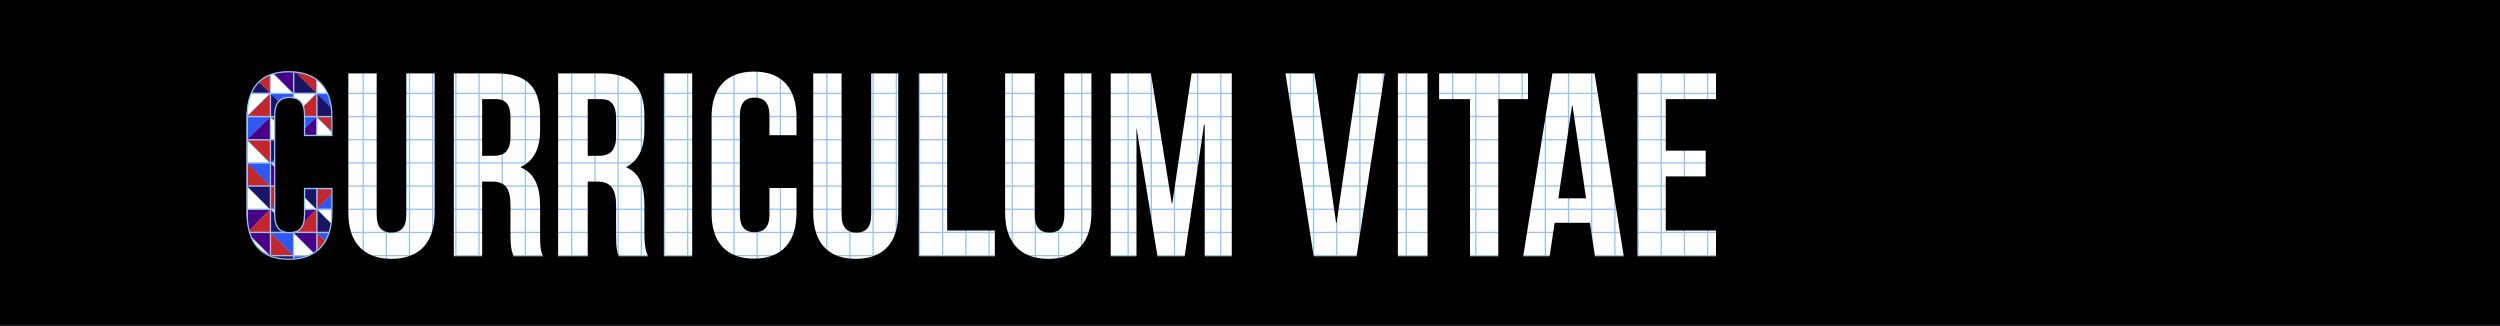
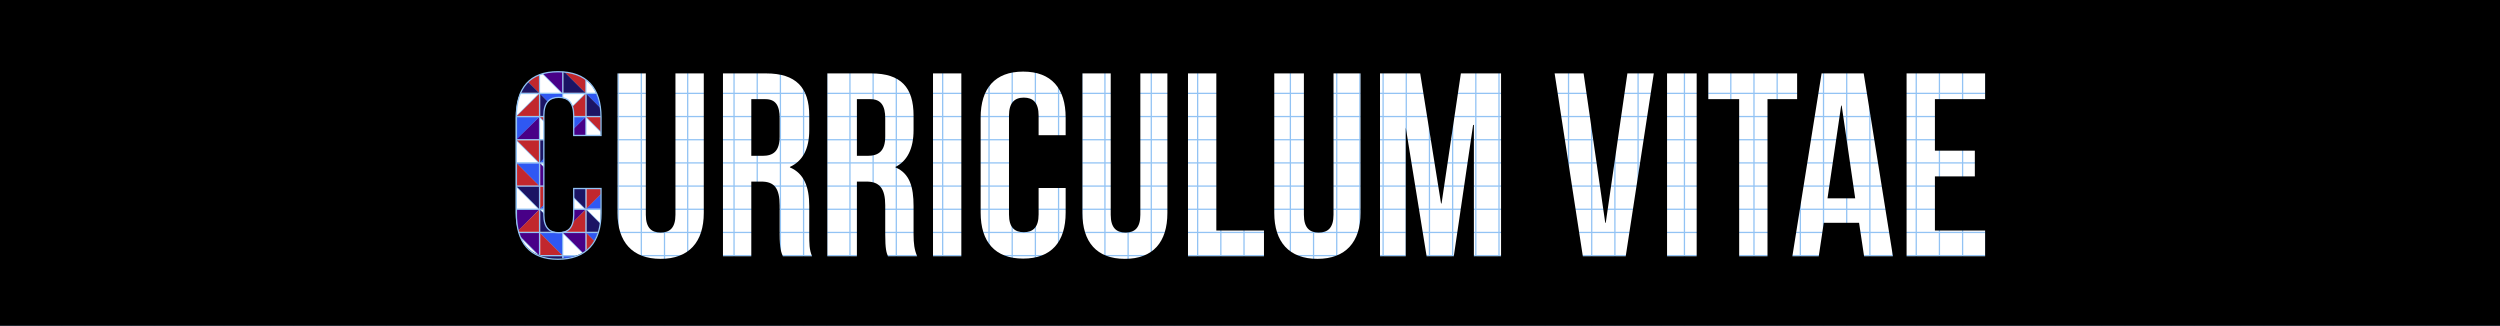
<svg xmlns="http://www.w3.org/2000/svg" version="1.1" x="0px" y="0px" viewBox="0 0 1941.3 252.5" enable-background="new 0 0 1941.3 252.5" xml:space="preserve">
  <g id="Layer_1">
    <polygon fill="#FFFFFF" points="1942.4,251.5 -1.2,251.3 -1.2,0 1942.4,0.2  " />
  </g>
  <g id="Layer_7">
    <path fill="none" stroke="#92C3F4" stroke-miterlimit="10" d="M1963.1-0.3" />
    <line fill="none" stroke="#92C3F4" stroke-miterlimit="10" x1="192" y1="0" x2="192" y2="253" />
    <line fill="none" stroke="#92C3F4" stroke-miterlimit="10" x1="210" y1="0" x2="210" y2="253" />
    <line fill="none" stroke="#92C3F4" stroke-miterlimit="10" x1="228" y1="0" x2="228" y2="253" />
    <line fill="none" stroke="#92C3F4" stroke-miterlimit="10" x1="246" y1="0" x2="246" y2="253" />
    <line fill="none" stroke="#92C3F4" stroke-miterlimit="10" x1="264" y1="0" x2="264" y2="253" />
    <line fill="none" stroke="#92C3F4" stroke-miterlimit="10" x1="282" y1="0" x2="282" y2="253" />
    <line fill="none" stroke="#92C3F4" stroke-miterlimit="10" x1="300" y1="0" x2="300" y2="253" />
    <line fill="none" stroke="#92C3F4" stroke-miterlimit="10" x1="318" y1="0" x2="318" y2="253" />
    <line fill="none" stroke="#92C3F4" stroke-miterlimit="10" x1="336" y1="0" x2="336" y2="253" />
    <line fill="none" stroke="#92C3F4" stroke-miterlimit="10" x1="354" y1="0" x2="354" y2="253" />
    <line fill="none" stroke="#92C3F4" stroke-miterlimit="10" x1="372" y1="0" x2="372" y2="253" />
    <line fill="none" stroke="#92C3F4" stroke-miterlimit="10" x1="390" y1="0" x2="390" y2="253" />
    <line fill="none" stroke="#92C3F4" stroke-miterlimit="10" x1="408" y1="0" x2="408" y2="253" />
    <line fill="none" stroke="#92C3F4" stroke-miterlimit="10" x1="426" y1="0" x2="426" y2="253" />
    <line fill="none" stroke="#92C3F4" stroke-miterlimit="10" x1="444" y1="0" x2="444" y2="253" />
    <line fill="none" stroke="#92C3F4" stroke-miterlimit="10" x1="462" y1="0" x2="462" y2="253" />
    <line fill="none" stroke="#92C3F4" stroke-miterlimit="10" x1="480" y1="0" x2="480" y2="253" />
    <line fill="none" stroke="#92C3F4" stroke-miterlimit="10" x1="498" y1="0" x2="498" y2="253" />
    <line fill="none" stroke="#92C3F4" stroke-miterlimit="10" x1="516" y1="0" x2="516" y2="253" />
    <line fill="none" stroke="#92C3F4" stroke-miterlimit="10" x1="534" y1="0" x2="534" y2="253" />
    <line fill="none" stroke="#92C3F4" stroke-miterlimit="10" x1="552" y1="0" x2="552" y2="253" />
    <line fill="none" stroke="#92C3F4" stroke-miterlimit="10" x1="570" y1="0" x2="570" y2="253" />
    <line fill="none" stroke="#92C3F4" stroke-miterlimit="10" x1="588" y1="0" x2="588" y2="253" />
    <line fill="none" stroke="#92C3F4" stroke-miterlimit="10" x1="606" y1="0" x2="606" y2="253" />
    <line fill="none" stroke="#92C3F4" stroke-miterlimit="10" x1="624" y1="0" x2="624" y2="253" />
    <line fill="none" stroke="#92C3F4" stroke-miterlimit="10" x1="642" y1="0" x2="642" y2="253" />
    <line fill="none" stroke="#92C3F4" stroke-miterlimit="10" x1="660" y1="0" x2="660" y2="253" />
    <line fill="none" stroke="#92C3F4" stroke-miterlimit="10" x1="678" y1="0" x2="678" y2="253" />
    <line fill="none" stroke="#92C3F4" stroke-miterlimit="10" x1="696" y1="0" x2="696" y2="253" />
    <line fill="none" stroke="#92C3F4" stroke-miterlimit="10" x1="714" y1="0" x2="714" y2="253" />
    <line fill="none" stroke="#92C3F4" stroke-miterlimit="10" x1="732" y1="0" x2="732" y2="253" />
    <line fill="none" stroke="#92C3F4" stroke-miterlimit="10" x1="750" y1="0" x2="750" y2="253" />
    <line fill="none" stroke="#92C3F4" stroke-miterlimit="10" x1="768" y1="0" x2="768" y2="253" />
    <line fill="none" stroke="#92C3F4" stroke-miterlimit="10" x1="786" y1="0" x2="786" y2="253" />
    <line fill="none" stroke="#92C3F4" stroke-miterlimit="10" x1="804" y1="0" x2="804" y2="253" />
    <line fill="none" stroke="#92C3F4" stroke-miterlimit="10" x1="822" y1="0" x2="822" y2="253" />
    <line fill="none" stroke="#92C3F4" stroke-miterlimit="10" x1="840" y1="0" x2="840" y2="253" />
    <line fill="none" stroke="#92C3F4" stroke-miterlimit="10" x1="858" y1="0" x2="858" y2="253" />
    <line fill="none" stroke="#92C3F4" stroke-miterlimit="10" x1="876" y1="0" x2="876" y2="253" />
    <line fill="none" stroke="#92C3F4" stroke-miterlimit="10" x1="894" y1="0" x2="894" y2="253" />
    <line fill="none" stroke="#92C3F4" stroke-miterlimit="10" x1="912" y1="0" x2="912" y2="253" />
    <line fill="none" stroke="#92C3F4" stroke-miterlimit="10" x1="930" y1="0" x2="930" y2="253" />
    <line fill="none" stroke="#92C3F4" stroke-miterlimit="10" x1="948" y1="0" x2="948" y2="253" />
    <line fill="none" stroke="#92C3F4" stroke-miterlimit="10" x1="966" y1="0" x2="966" y2="253" />
    <line fill="none" stroke="#92C3F4" stroke-miterlimit="10" x1="984" y1="0" x2="984" y2="253" />
    <line fill="none" stroke="#92C3F4" stroke-miterlimit="10" x1="1002" y1="0" x2="1002" y2="253" />
    <line fill="none" stroke="#92C3F4" stroke-miterlimit="10" x1="1020" y1="0" x2="1020" y2="253" />
    <line fill="none" stroke="#92C3F4" stroke-miterlimit="10" x1="1038" y1="0" x2="1038" y2="253" />
    <line fill="none" stroke="#92C3F4" stroke-miterlimit="10" x1="1056" y1="0" x2="1056" y2="253" />
    <line fill="none" stroke="#92C3F4" stroke-miterlimit="10" x1="1074" y1="0" x2="1074" y2="253" />
    <line fill="none" stroke="#92C3F4" stroke-miterlimit="10" x1="1092" y1="0" x2="1092" y2="253" />
    <line fill="none" stroke="#92C3F4" stroke-miterlimit="10" x1="1110" y1="0" x2="1110" y2="253" />
    <line fill="none" stroke="#92C3F4" stroke-miterlimit="10" x1="1128" y1="0" x2="1128" y2="253" />
    <line fill="none" stroke="#92C3F4" stroke-miterlimit="10" x1="1146" y1="0" x2="1146" y2="253" />
    <line fill="none" stroke="#92C3F4" stroke-miterlimit="10" x1="1164" y1="0" x2="1164" y2="253" />
    <line fill="none" stroke="#92C3F4" stroke-miterlimit="10" x1="1182" y1="0" x2="1182" y2="253" />
    <line fill="none" stroke="#92C3F4" stroke-miterlimit="10" x1="1200" y1="0" x2="1200" y2="253" />
    <line fill="none" stroke="#92C3F4" stroke-miterlimit="10" x1="1218" y1="0" x2="1218" y2="253" />
    <line fill="none" stroke="#92C3F4" stroke-miterlimit="10" x1="1236" y1="0" x2="1236" y2="253" />
    <line fill="none" stroke="#92C3F4" stroke-miterlimit="10" x1="1254" y1="0" x2="1254" y2="253" />
    <line fill="none" stroke="#92C3F4" stroke-miterlimit="10" x1="1272" y1="0" x2="1272" y2="253" />
    <line fill="none" stroke="#92C3F4" stroke-miterlimit="10" x1="1290" y1="0" x2="1290" y2="253" />
    <line fill="none" stroke="#92C3F4" stroke-miterlimit="10" x1="1308" y1="0" x2="1308" y2="253" />
    <line fill="none" stroke="#92C3F4" stroke-miterlimit="10" x1="1326" y1="0" x2="1326" y2="253" />
    <line fill="none" stroke="#92C3F4" stroke-miterlimit="10" x1="1344" y1="0" x2="1344" y2="253" />
    <line fill="none" stroke="#92C3F4" stroke-miterlimit="10" x1="1362" y1="0" x2="1362" y2="253" />
    <line fill="none" stroke="#92C3F4" stroke-miterlimit="10" x1="1380" y1="0" x2="1380" y2="253" />
    <line fill="none" stroke="#92C3F4" stroke-miterlimit="10" x1="1398" y1="0" x2="1398" y2="253" />
    <line fill="none" stroke="#92C3F4" stroke-miterlimit="10" x1="1416" y1="0" x2="1416" y2="253" />
    <line fill="none" stroke="#92C3F4" stroke-miterlimit="10" x1="1434" y1="0" x2="1434" y2="253" />
    <line fill="none" stroke="#92C3F4" stroke-miterlimit="10" x1="1452" y1="0" x2="1452" y2="253" />
    <line fill="none" stroke="#92C3F4" stroke-miterlimit="10" x1="1470" y1="0" x2="1470" y2="253" />
    <line fill="none" stroke="#92C3F4" stroke-miterlimit="10" x1="1488" y1="0" x2="1488" y2="253" />
    <line fill="none" stroke="#92C3F4" stroke-miterlimit="10" x1="1506" y1="0" x2="1506" y2="253" />
    <line fill="none" stroke="#92C3F4" stroke-miterlimit="10" x1="1524" y1="0" x2="1524" y2="253" />
    <line fill="none" stroke="#92C3F4" stroke-miterlimit="10" x1="1542" y1="0" x2="1542" y2="253" />
    <line fill="none" stroke="#92C3F4" stroke-miterlimit="10" x1="1560" y1="0" x2="1560" y2="253" />
    <line fill="none" stroke="#92C3F4" stroke-miterlimit="10" x1="1578" y1="0" x2="1578" y2="253" />
    <line fill="none" stroke="#92C3F4" stroke-miterlimit="10" x1="1596" y1="0" x2="1596" y2="253" />
    <line fill="none" stroke="#92C3F4" stroke-miterlimit="10" x1="1614" y1="0" x2="1614" y2="253" />
    <line fill="none" stroke="#92C3F4" stroke-miterlimit="10" x1="1632" y1="0" x2="1632" y2="253" />
    <line fill="none" stroke="#92C3F4" stroke-miterlimit="10" x1="1650" y1="0" x2="1650" y2="253" />
    <line fill="none" stroke="#92C3F4" stroke-miterlimit="10" x1="1668" y1="0" x2="1668" y2="253" />
    <line fill="none" stroke="#92C3F4" stroke-miterlimit="10" x1="1686" y1="0" x2="1686" y2="253" />
    <line fill="none" stroke="#92C3F4" stroke-miterlimit="10" x1="1704" y1="0" x2="1704" y2="253" />
    <line fill="none" stroke="#92C3F4" stroke-miterlimit="10" x1="1722" y1="0" x2="1722" y2="253" />
    <line fill="none" stroke="#92C3F4" stroke-miterlimit="10" x1="1740" y1="0" x2="1740" y2="253" />
    <line fill="none" stroke="#92C3F4" stroke-miterlimit="10" x1="-1.5" y1="18.5" x2="1942.5" y2="18.5" />
    <line fill="none" stroke="#92C3F4" stroke-miterlimit="10" x1="-1.5" y1="36.5" x2="1942.5" y2="36.5" />
    <line fill="none" stroke="#92C3F4" stroke-miterlimit="10" x1="-1.5" y1="54.5" x2="1942.5" y2="54.5" />
    <line fill="none" stroke="#92C3F4" stroke-miterlimit="10" x1="-1.5" y1="72.5" x2="1942.5" y2="72.5" />
    <line fill="none" stroke="#92C3F4" stroke-miterlimit="10" x1="-1.5" y1="90.5" x2="1942.5" y2="90.5" />
    <line fill="none" stroke="#92C3F4" stroke-miterlimit="10" x1="-1.5" y1="0.5" x2="1942.5" y2="0.5" />
    <line fill="none" stroke="#92C3F4" stroke-miterlimit="10" x1="-1.5" y1="108.5" x2="1942.5" y2="108.5" />
    <line fill="none" stroke="#92C3F4" stroke-miterlimit="10" x1="-1.5" y1="126.5" x2="1942.5" y2="126.5" />
    <line fill="none" stroke="#92C3F4" stroke-miterlimit="10" x1="-1.5" y1="144.5" x2="1942.5" y2="144.5" />
    <line fill="none" stroke="#92C3F4" stroke-miterlimit="10" x1="-1.5" y1="162.5" x2="1942.5" y2="162.5" />
    <line fill="none" stroke="#92C3F4" stroke-miterlimit="10" x1="-1.5" y1="180.5" x2="1942.5" y2="180.5" />
    <line fill="none" stroke="#92C3F4" stroke-miterlimit="10" x1="-1.5" y1="198.5" x2="1942.5" y2="198.5" />
    <line fill="none" stroke="#92C3F4" stroke-miterlimit="10" x1="-1.5" y1="216.5" x2="1942.5" y2="216.5" />
    <line fill="none" stroke="#92C3F4" stroke-miterlimit="10" x1="-1.5" y1="234.5" x2="1942.5" y2="234.5" />
    <line fill="none" stroke="#92C3F4" stroke-miterlimit="10" x1="-1.5" y1="252.5" x2="1942.5" y2="252.5" />
    <path fill="none" stroke="#FF0000" stroke-miterlimit="10" d="M1948.6,198.6" />
    <path fill="none" stroke="#000000" stroke-miterlimit="10" d="M1180,545.6" />
    <line fill="none" stroke="#92C3F4" stroke-miterlimit="10" x1="48" y1="0" x2="48" y2="253" />
    <line fill="none" stroke="#92C3F4" stroke-miterlimit="10" x1="66" y1="0" x2="66" y2="253" />
    <line fill="none" stroke="#92C3F4" stroke-miterlimit="10" x1="84" y1="0" x2="84" y2="253" />
    <line fill="none" stroke="#92C3F4" stroke-miterlimit="10" x1="102" y1="0" x2="102" y2="253" />
    <line fill="none" stroke="#92C3F4" stroke-miterlimit="10" x1="120" y1="0" x2="120" y2="253" />
    <line fill="none" stroke="#92C3F4" stroke-miterlimit="10" x1="138" y1="0" x2="138" y2="253" />
    <line fill="none" stroke="#92C3F4" stroke-miterlimit="10" x1="156" y1="0" x2="156" y2="253" />
    <line fill="none" stroke="#92C3F4" stroke-miterlimit="10" x1="174" y1="0" x2="174" y2="253" />
    <path fill="none" stroke="#92C3F4" stroke-miterlimit="10" d="M1153.4-282.4" />
    <path fill="none" stroke="#92C3F4" stroke-miterlimit="10" d="M-42.1,252.9" />
    <path fill="none" stroke="#92C3F4" stroke-miterlimit="10" d="M-24.1,252.9" />
    <path fill="none" stroke="#92C3F4" stroke-miterlimit="10" d="M-6.1,252.9" />
    <line fill="none" stroke="#92C3F4" stroke-miterlimit="10" x1="12" y1="0" x2="12" y2="253" />
    <line fill="none" stroke="#92C3F4" stroke-miterlimit="10" x1="30" y1="0" x2="30" y2="253" />
    <line fill="none" stroke="#92C3F4" stroke-miterlimit="10" x1="1758" y1="0" x2="1758" y2="253" />
    <line fill="none" stroke="#92C3F4" stroke-miterlimit="10" x1="1776" y1="0" x2="1776" y2="253" />
    <line fill="none" stroke="#92C3F4" stroke-miterlimit="10" x1="1794" y1="0" x2="1794" y2="253" />
    <line fill="none" stroke="#92C3F4" stroke-miterlimit="10" x1="1812" y1="0" x2="1812" y2="253" />
    <line fill="none" stroke="#92C3F4" stroke-miterlimit="10" x1="1830" y1="0" x2="1830" y2="253" />
    <line fill="none" stroke="#92C3F4" stroke-miterlimit="10" x1="1848" y1="0" x2="1848" y2="253" />
    <line fill="none" stroke="#92C3F4" stroke-miterlimit="10" x1="1866" y1="0" x2="1866" y2="253" />
    <line fill="none" stroke="#92C3F4" stroke-miterlimit="10" x1="1884" y1="0" x2="1884" y2="253" />
    <line fill="none" stroke="#92C3F4" stroke-miterlimit="10" x1="1902" y1="0" x2="1902" y2="253" />
    <line fill="none" stroke="#92C3F4" stroke-miterlimit="10" x1="1920" y1="0" x2="1920" y2="253" />
    <line fill="none" stroke="#92C3F4" stroke-miterlimit="10" x1="1938" y1="0" x2="1938" y2="253" />
    <path fill="none" stroke="#92C3F4" stroke-miterlimit="10" d="M1955.9,0.1" />
    <path fill="none" stroke="#92C3F4" stroke-miterlimit="10" d="M1973.9,0.1" />
  </g>
  <g id="Layer_17">
-     <polygon fill="#FFFFFF" stroke="#92C3F4" stroke-miterlimit="10" points="191.9,54.6 209.9,54.6 209.9,71.6 209.9,72.6 191.9,72.6     " />
-     <path fill="#FFFFFF" stroke="#92C3F4" stroke-miterlimit="10" d="M209.9,72.6l-18-18L209.9,72.6z" />
-     <polygon fill="#FFFFFF" stroke="#92C3F4" stroke-miterlimit="10" points="209.9,54.6 227.9,54.6 227.9,71.6 227.9,72.6 209.9,72.6     " />
-     <path fill="#FFFFFF" stroke="#92C3F4" stroke-miterlimit="10" d="M227.9,72.6l-18-18L227.9,72.6z" />
-     <polygon fill="#FFFFFF" stroke="#92C3F4" stroke-miterlimit="10" points="209.9,72.6 209.9,90.6 192.9,90.6 191.9,90.6 191.9,72.6     " />
-     <path fill="#FFFFFF" stroke="#92C3F4" stroke-miterlimit="10" d="M191.9,90.6l18-18L191.9,90.6z" />
-     <polygon fill="#FFFFFF" stroke="#92C3F4" stroke-miterlimit="10" points="227.9,90.6 209.9,90.6 209.9,73.6 209.9,72.6 227.9,72.6     " />
-     <path fill="#FFFFFF" stroke="#92C3F4" stroke-miterlimit="10" d="M209.9,72.6l18,18L209.9,72.6z" />
-     <polygon fill="#FFFFFF" stroke="#92C3F4" stroke-miterlimit="10" points="209.9,90.6 209.9,108.6 192.9,108.6 191.9,108.6    191.9,90.6  " />
-     <path fill="#FFFFFF" stroke="#92C3F4" stroke-miterlimit="10" d="M191.9,108.6l18-18L191.9,108.6z" />
-     <polygon fill="#FFFFFF" stroke="#92C3F4" stroke-miterlimit="10" points="209.9,90.6 227.9,90.6 227.9,107.6 227.9,108.6    209.9,108.6  " />
-     <path fill="#FFFFFF" stroke="#92C3F4" stroke-miterlimit="10" d="M227.9,108.6l-18-18L227.9,108.6z" />
-     <polygon fill="#FFFFFF" stroke="#92C3F4" stroke-miterlimit="10" points="191.9,108.6 209.9,108.6 209.9,125.6 209.9,126.6    191.9,126.6  " />
-     <path fill="#FFFFFF" stroke="#92C3F4" stroke-miterlimit="10" d="M209.9,126.6l-18-18L209.9,126.6z" />
-     <polygon fill="#FFFFFF" stroke="#92C3F4" stroke-miterlimit="10" points="209.9,126.6 209.9,108.6 226.9,108.6 227.9,108.6    227.9,126.6  " />
-     <path fill="#FFFFFF" stroke="#92C3F4" stroke-miterlimit="10" d="M227.9,108.6l-18,18L227.9,108.6z" />
-     <polygon fill="#FFFFFF" stroke="#92C3F4" stroke-miterlimit="10" points="191.9,126.6 209.9,126.6 209.9,143.6 209.9,144.6    191.9,144.6  " />
-     <path fill="#FFFFFF" stroke="#92C3F4" stroke-miterlimit="10" d="M209.9,144.6l-18-18L209.9,144.6z" />
-     <polygon fill="#FFFFFF" stroke="#92C3F4" stroke-miterlimit="10" points="209.9,126.6 227.9,126.6 227.9,143.6 227.9,144.6    209.9,144.6  " />
-     <path fill="#FFFFFF" stroke="#92C3F4" stroke-miterlimit="10" d="M227.9,144.6l-18-18L227.9,144.6z" />
-     <polygon fill="#FFFFFF" stroke="#92C3F4" stroke-miterlimit="10" points="191.9,144.6 209.9,144.6 209.9,161.6 209.9,162.6    191.9,162.6  " />
-     <path fill="#FFFFFF" stroke="#92C3F4" stroke-miterlimit="10" d="M209.9,162.6l-18-18L209.9,162.6z" />
-     <polygon fill="#FFFFFF" stroke="#92C3F4" stroke-miterlimit="10" points="227.9,144.6 227.9,162.6 210.9,162.6 209.9,162.6    209.9,144.6  " />
-     <path fill="#FFFFFF" stroke="#92C3F4" stroke-miterlimit="10" d="M209.9,162.6l18-18L209.9,162.6z" />
-     <polygon fill="#FFFFFF" stroke="#92C3F4" stroke-miterlimit="10" points="191.9,180.6 191.9,162.6 208.9,162.6 209.9,162.6    209.9,180.6  " />
-     <path fill="#FFFFFF" stroke="#92C3F4" stroke-miterlimit="10" d="M209.9,162.6l-18,18L209.9,162.6z" />
-     <polygon fill="#FFFFFF" stroke="#92C3F4" stroke-miterlimit="10" points="209.9,162.6 227.9,162.6 227.9,179.6 227.9,180.6    209.9,180.6  " />
-     <path fill="#FFFFFF" stroke="#92C3F4" stroke-miterlimit="10" d="M227.9,180.6l-18-18L227.9,180.6z" />
-     <polygon fill="#FFFFFF" stroke="#92C3F4" stroke-miterlimit="10" points="191.9,180.6 209.9,180.6 209.9,197.6 209.9,198.6    191.9,198.6  " />
-     <path fill="#FFFFFF" stroke="#92C3F4" stroke-miterlimit="10" d="M209.9,198.6l-18-18L209.9,198.6z" />
-     <polygon fill="#FFFFFF" stroke="#92C3F4" stroke-miterlimit="10" points="209.9,180.6 227.9,180.6 227.9,197.6 227.9,198.6    209.9,198.6  " />
-     <path fill="#FFFFFF" stroke="#92C3F4" stroke-miterlimit="10" d="M227.9,198.6l-18-18L227.9,198.6z" />
-     <polygon fill="#FFFFFF" stroke="#92C3F4" stroke-miterlimit="10" points="209.9,198.6 209.9,216.6 192.9,216.6 191.9,216.6    191.9,198.6  " />
-     <path fill="#FFFFFF" stroke="#92C3F4" stroke-miterlimit="10" d="M191.9,216.6l18-18L191.9,216.6z" />
-     <polygon fill="#FFFFFF" stroke="#92C3F4" stroke-miterlimit="10" points="209.9,198.6 227.9,198.6 227.9,215.6 227.9,216.6    209.9,216.6  " />
-     <path fill="#FFFFFF" stroke="#92C3F4" stroke-miterlimit="10" d="M227.9,216.6l-18-18L227.9,216.6z" />
-     <polygon fill="#FFFFFF" stroke="#92C3F4" stroke-miterlimit="10" points="227.9,54.6 245.9,54.6 245.9,71.6 245.9,72.6 227.9,72.6     " />
-     <path fill="#FFFFFF" stroke="#92C3F4" stroke-miterlimit="10" d="M245.9,72.6l-18-18L245.9,72.6z" />
-     <polygon fill="#FFFFFF" stroke="#92C3F4" stroke-miterlimit="10" points="245.9,54.6 263.9,54.6 263.9,71.6 263.9,72.6 245.9,72.6     " />
-     <path fill="#FFFFFF" stroke="#92C3F4" stroke-miterlimit="10" d="M263.9,72.6l-18-18L263.9,72.6z" />
-     <polygon fill="#FFFFFF" stroke="#92C3F4" stroke-miterlimit="10" points="245.9,72.6 245.9,90.6 228.9,90.6 227.9,90.6 227.9,72.6     " />
-     <path fill="#FFFFFF" stroke="#92C3F4" stroke-miterlimit="10" d="M227.9,90.6l18-18L227.9,90.6z" />
-     <polygon fill="#FFFFFF" stroke="#92C3F4" stroke-miterlimit="10" points="263.9,90.6 245.9,90.6 245.9,73.6 245.9,72.6 263.9,72.6     " />
-     <path fill="#FFFFFF" stroke="#92C3F4" stroke-miterlimit="10" d="M245.9,72.6l18,18L245.9,72.6z" />
-     <polygon fill="#FFFFFF" stroke="#92C3F4" stroke-miterlimit="10" points="245.9,90.6 245.9,108.6 228.9,108.6 227.9,108.6    227.9,90.6  " />
-     <path fill="#FFFFFF" stroke="#92C3F4" stroke-miterlimit="10" d="M227.9,108.6l18-18L227.9,108.6z" />
-     <polygon fill="#FFFFFF" stroke="#92C3F4" stroke-miterlimit="10" points="245.9,90.6 263.9,90.6 263.9,107.6 263.9,108.6    245.9,108.6  " />
-     <path fill="#FFFFFF" stroke="#92C3F4" stroke-miterlimit="10" d="M263.9,108.6l-18-18L263.9,108.6z" />
-     <polygon fill="#FFFFFF" stroke="#92C3F4" stroke-miterlimit="10" points="227.9,108.6 245.9,108.6 245.9,125.6 245.9,126.6    227.9,126.6  " />
-     <path fill="#FFFFFF" stroke="#92C3F4" stroke-miterlimit="10" d="M245.9,126.6l-18-18L245.9,126.6z" />
-     <polygon fill="#FFFFFF" stroke="#92C3F4" stroke-miterlimit="10" points="245.9,126.6 245.9,108.6 262.9,108.6 263.9,108.6    263.9,126.6  " />
-     <path fill="#FFFFFF" stroke="#92C3F4" stroke-miterlimit="10" d="M263.9,108.6l-18,18L263.9,108.6z" />
-     <polygon fill="#FFFFFF" stroke="#92C3F4" stroke-miterlimit="10" points="227.9,126.6 245.9,126.6 245.9,143.6 245.9,144.6    227.9,144.6  " />
-     <path fill="#FFFFFF" stroke="#92C3F4" stroke-miterlimit="10" d="M245.9,144.6l-18-18L245.9,144.6z" />
-     <polygon fill="#FFFFFF" stroke="#92C3F4" stroke-miterlimit="10" points="245.9,126.6 263.9,126.6 263.9,143.6 263.9,144.6    245.9,144.6  " />
-     <path fill="#FFFFFF" stroke="#92C3F4" stroke-miterlimit="10" d="M263.9,144.6l-18-18L263.9,144.6z" />
-     <polygon fill="#FFFFFF" stroke="#92C3F4" stroke-miterlimit="10" points="227.9,144.6 245.9,144.6 245.9,161.6 245.9,162.6    227.9,162.6  " />
-     <path fill="#FFFFFF" stroke="#92C3F4" stroke-miterlimit="10" d="M245.9,162.6l-18-18L245.9,162.6z" />
-     <polygon fill="#FFFFFF" stroke="#92C3F4" stroke-miterlimit="10" points="263.9,144.6 263.9,162.6 246.9,162.6 245.9,162.6    245.9,144.6  " />
-     <path fill="#FFFFFF" stroke="#92C3F4" stroke-miterlimit="10" d="M245.9,162.6l18-18L245.9,162.6z" />
-     <polygon fill="#FFFFFF" stroke="#92C3F4" stroke-miterlimit="10" points="227.9,180.6 227.9,162.6 244.9,162.6 245.9,162.6    245.9,180.6  " />
-     <path fill="#FFFFFF" stroke="#92C3F4" stroke-miterlimit="10" d="M245.9,162.6l-18,18L245.9,162.6z" />
-     <polygon fill="#FFFFFF" stroke="#92C3F4" stroke-miterlimit="10" points="245.9,162.6 263.9,162.6 263.9,179.6 263.9,180.6    245.9,180.6  " />
-     <path fill="#FFFFFF" stroke="#92C3F4" stroke-miterlimit="10" d="M263.9,180.6l-18-18L263.9,180.6z" />
-     <polygon fill="#FFFFFF" stroke="#92C3F4" stroke-miterlimit="10" points="227.9,180.6 245.9,180.6 245.9,197.6 245.9,198.6    227.9,198.6  " />
-     <path fill="#FFFFFF" stroke="#92C3F4" stroke-miterlimit="10" d="M245.9,198.6l-18-18L245.9,198.6z" />
-     <polygon fill="#FFFFFF" stroke="#92C3F4" stroke-miterlimit="10" points="245.9,180.6 263.9,180.6 263.9,197.6 263.9,198.6    245.9,198.6  " />
-     <path fill="#FFFFFF" stroke="#92C3F4" stroke-miterlimit="10" d="M263.9,198.6l-18-18L263.9,198.6z" />
-     <polygon fill="#FFFFFF" stroke="#92C3F4" stroke-miterlimit="10" points="245.9,198.6 245.9,216.6 228.9,216.6 227.9,216.6    227.9,198.6  " />
-     <path fill="#FFFFFF" stroke="#92C3F4" stroke-miterlimit="10" d="M227.9,216.6l18-18L227.9,216.6z" />
-     <polygon fill="#FFFFFF" stroke="#92C3F4" stroke-miterlimit="10" points="245.9,198.6 263.9,198.6 263.9,215.6 263.9,216.6    245.9,216.6  " />
-     <path fill="#FFFFFF" stroke="#92C3F4" stroke-miterlimit="10" d="M263.9,216.6l-18-18L263.9,216.6z" />
+     <polygon fill="#FFFFFF" stroke="#92C3F4" stroke-miterlimit="10" points="400.9,54.6 418.9,54.6 418.9,71.6 418.9,72.6 400.9,72.6     " />
+     <path fill="#FFFFFF" stroke="#92C3F4" stroke-miterlimit="10" d="M418.9,72.6l-18-18L418.9,72.6z" />
+     <polygon fill="#FFFFFF" stroke="#92C3F4" stroke-miterlimit="10" points="418.9,54.6 436.9,54.6 436.9,71.6 436.9,72.6 418.9,72.6     " />
+     <path fill="#FFFFFF" stroke="#92C3F4" stroke-miterlimit="10" d="M436.9,72.6l-18-18L436.9,72.6z" />
+     <polygon fill="#FFFFFF" stroke="#92C3F4" stroke-miterlimit="10" points="418.9,72.6 418.9,90.6 401.9,90.6 400.9,90.6 400.9,72.6     " />
+     <path fill="#FFFFFF" stroke="#92C3F4" stroke-miterlimit="10" d="M400.9,90.6l18-18L400.9,90.6z" />
+     <polygon fill="#FFFFFF" stroke="#92C3F4" stroke-miterlimit="10" points="436.9,90.6 418.9,90.6 418.9,73.6 418.9,72.6 436.9,72.6     " />
+     <path fill="#FFFFFF" stroke="#92C3F4" stroke-miterlimit="10" d="M418.9,72.6l18,18L418.9,72.6z" />
+     <polygon fill="#FFFFFF" stroke="#92C3F4" stroke-miterlimit="10" points="418.9,90.6 418.9,108.6 401.9,108.6 400.9,108.6    400.9,90.6  " />
+     <path fill="#FFFFFF" stroke="#92C3F4" stroke-miterlimit="10" d="M400.9,108.6l18-18L400.9,108.6z" />
+     <polygon fill="#FFFFFF" stroke="#92C3F4" stroke-miterlimit="10" points="418.9,90.6 436.9,90.6 436.9,107.6 436.9,108.6    418.9,108.6  " />
+     <path fill="#FFFFFF" stroke="#92C3F4" stroke-miterlimit="10" d="M436.9,108.6l-18-18L436.9,108.6z" />
+     <polygon fill="#FFFFFF" stroke="#92C3F4" stroke-miterlimit="10" points="400.9,108.6 418.9,108.6 418.9,125.6 418.9,126.6    400.9,126.6  " />
+     <path fill="#FFFFFF" stroke="#92C3F4" stroke-miterlimit="10" d="M418.9,126.6l-18-18L418.9,126.6z" />
+     <polygon fill="#FFFFFF" stroke="#92C3F4" stroke-miterlimit="10" points="418.9,126.6 418.9,108.6 435.9,108.6 436.9,108.6    436.9,126.6  " />
+     <path fill="#FFFFFF" stroke="#92C3F4" stroke-miterlimit="10" d="M436.9,108.6l-18,18L436.9,108.6z" />
+     <polygon fill="#FFFFFF" stroke="#92C3F4" stroke-miterlimit="10" points="400.9,126.6 418.9,126.6 418.9,143.6 418.9,144.6    400.9,144.6  " />
+     <path fill="#FFFFFF" stroke="#92C3F4" stroke-miterlimit="10" d="M418.9,144.6l-18-18L418.9,144.6z" />
+     <polygon fill="#FFFFFF" stroke="#92C3F4" stroke-miterlimit="10" points="418.9,126.6 436.9,126.6 436.9,143.6 436.9,144.6    418.9,144.6  " />
+     <path fill="#FFFFFF" stroke="#92C3F4" stroke-miterlimit="10" d="M436.9,144.6l-18-18L436.9,144.6z" />
+     <polygon fill="#FFFFFF" stroke="#92C3F4" stroke-miterlimit="10" points="400.9,144.6 418.9,144.6 418.9,161.6 418.9,162.6    400.9,162.6  " />
+     <path fill="#FFFFFF" stroke="#92C3F4" stroke-miterlimit="10" d="M418.9,162.6l-18-18L418.9,162.6z" />
+     <polygon fill="#FFFFFF" stroke="#92C3F4" stroke-miterlimit="10" points="436.9,144.6 436.9,162.6 419.9,162.6 418.9,162.6    418.9,144.6  " />
+     <path fill="#FFFFFF" stroke="#92C3F4" stroke-miterlimit="10" d="M418.9,162.6l18-18L418.9,162.6z" />
+     <polygon fill="#FFFFFF" stroke="#92C3F4" stroke-miterlimit="10" points="400.9,180.6 400.9,162.6 417.9,162.6 418.9,162.6    418.9,180.6  " />
+     <path fill="#FFFFFF" stroke="#92C3F4" stroke-miterlimit="10" d="M418.9,162.6l-18,18L418.9,162.6z" />
+     <polygon fill="#FFFFFF" stroke="#92C3F4" stroke-miterlimit="10" points="418.9,162.6 436.9,162.6 436.9,179.6 436.9,180.6    418.9,180.6  " />
+     <path fill="#FFFFFF" stroke="#92C3F4" stroke-miterlimit="10" d="M436.9,180.6l-18-18L436.9,180.6z" />
+     <polygon fill="#FFFFFF" stroke="#92C3F4" stroke-miterlimit="10" points="400.9,180.6 418.9,180.6 418.9,197.6 418.9,198.6    400.9,198.6  " />
+     <path fill="#FFFFFF" stroke="#92C3F4" stroke-miterlimit="10" d="M418.9,198.6l-18-18L418.9,198.6z" />
+     <polygon fill="#FFFFFF" stroke="#92C3F4" stroke-miterlimit="10" points="418.9,180.6 436.9,180.6 436.9,197.6 436.9,198.6    418.9,198.6  " />
+     <path fill="#FFFFFF" stroke="#92C3F4" stroke-miterlimit="10" d="M436.9,198.6l-18-18L436.9,198.6z" />
+     <polygon fill="#FFFFFF" stroke="#92C3F4" stroke-miterlimit="10" points="418.9,198.6 418.9,216.6 401.9,216.6 400.9,216.6    400.9,198.6  " />
+     <path fill="#FFFFFF" stroke="#92C3F4" stroke-miterlimit="10" d="M400.9,216.6l18-18L400.9,216.6z" />
+     <polygon fill="#FFFFFF" stroke="#92C3F4" stroke-miterlimit="10" points="418.9,198.6 436.9,198.6 436.9,215.6 436.9,216.6    418.9,216.6  " />
+     <path fill="#FFFFFF" stroke="#92C3F4" stroke-miterlimit="10" d="M436.9,216.6l-18-18L436.9,216.6z" />
+     <polygon fill="#FFFFFF" stroke="#92C3F4" stroke-miterlimit="10" points="436.9,54.6 454.9,54.6 454.9,71.6 454.9,72.6 436.9,72.6     " />
+     <path fill="#FFFFFF" stroke="#92C3F4" stroke-miterlimit="10" d="M454.9,72.6l-18-18L454.9,72.6z" />
+     <polygon fill="#FFFFFF" stroke="#92C3F4" stroke-miterlimit="10" points="454.9,54.6 472.9,54.6 472.9,71.6 472.9,72.6 454.9,72.6     " />
+     <path fill="#FFFFFF" stroke="#92C3F4" stroke-miterlimit="10" d="M472.9,72.6l-18-18L472.9,72.6z" />
+     <polygon fill="#FFFFFF" stroke="#92C3F4" stroke-miterlimit="10" points="454.9,72.6 454.9,90.6 437.9,90.6 436.9,90.6 436.9,72.6     " />
+     <path fill="#FFFFFF" stroke="#92C3F4" stroke-miterlimit="10" d="M436.9,90.6l18-18L436.9,90.6z" />
+     <polygon fill="#FFFFFF" stroke="#92C3F4" stroke-miterlimit="10" points="472.9,90.6 454.9,90.6 454.9,73.6 454.9,72.6 472.9,72.6     " />
+     <path fill="#FFFFFF" stroke="#92C3F4" stroke-miterlimit="10" d="M454.9,72.6l18,18L454.9,72.6z" />
+     <polygon fill="#FFFFFF" stroke="#92C3F4" stroke-miterlimit="10" points="454.9,90.6 454.9,108.6 437.9,108.6 436.9,108.6    436.9,90.6  " />
+     <path fill="#FFFFFF" stroke="#92C3F4" stroke-miterlimit="10" d="M436.9,108.6l18-18L436.9,108.6z" />
+     <polygon fill="#FFFFFF" stroke="#92C3F4" stroke-miterlimit="10" points="454.9,90.6 472.9,90.6 472.9,107.6 472.9,108.6    454.9,108.6  " />
+     <path fill="#FFFFFF" stroke="#92C3F4" stroke-miterlimit="10" d="M472.9,108.6l-18-18L472.9,108.6z" />
+     <polygon fill="#FFFFFF" stroke="#92C3F4" stroke-miterlimit="10" points="436.9,108.6 454.9,108.6 454.9,125.6 454.9,126.6    436.9,126.6  " />
+     <path fill="#FFFFFF" stroke="#92C3F4" stroke-miterlimit="10" d="M454.9,126.6l-18-18L454.9,126.6z" />
+     <polygon fill="#FFFFFF" stroke="#92C3F4" stroke-miterlimit="10" points="454.9,126.6 454.9,108.6 471.9,108.6 472.9,108.6    472.9,126.6  " />
+     <path fill="#FFFFFF" stroke="#92C3F4" stroke-miterlimit="10" d="M472.9,108.6l-18,18L472.9,108.6z" />
+     <polygon fill="#FFFFFF" stroke="#92C3F4" stroke-miterlimit="10" points="436.9,126.6 454.9,126.6 454.9,143.6 454.9,144.6    436.9,144.6  " />
+     <path fill="#FFFFFF" stroke="#92C3F4" stroke-miterlimit="10" d="M454.9,144.6l-18-18L454.9,144.6z" />
+     <polygon fill="#FFFFFF" stroke="#92C3F4" stroke-miterlimit="10" points="454.9,126.6 472.9,126.6 472.9,143.6 472.9,144.6    454.9,144.6  " />
+     <path fill="#FFFFFF" stroke="#92C3F4" stroke-miterlimit="10" d="M472.9,144.6l-18-18L472.9,144.6z" />
+     <polygon fill="#FFFFFF" stroke="#92C3F4" stroke-miterlimit="10" points="436.9,144.6 454.9,144.6 454.9,161.6 454.9,162.6    436.9,162.6  " />
+     <path fill="#FFFFFF" stroke="#92C3F4" stroke-miterlimit="10" d="M454.9,162.6l-18-18L454.9,162.6z" />
+     <polygon fill="#FFFFFF" stroke="#92C3F4" stroke-miterlimit="10" points="472.9,144.6 472.9,162.6 455.9,162.6 454.9,162.6    454.9,144.6  " />
+     <path fill="#FFFFFF" stroke="#92C3F4" stroke-miterlimit="10" d="M454.9,162.6l18-18L454.9,162.6z" />
+     <polygon fill="#FFFFFF" stroke="#92C3F4" stroke-miterlimit="10" points="436.9,180.6 436.9,162.6 453.9,162.6 454.9,162.6    454.9,180.6  " />
+     <path fill="#FFFFFF" stroke="#92C3F4" stroke-miterlimit="10" d="M454.9,162.6l-18,18L454.9,162.6z" />
+     <polygon fill="#FFFFFF" stroke="#92C3F4" stroke-miterlimit="10" points="454.9,162.6 472.9,162.6 472.9,179.6 472.9,180.6    454.9,180.6  " />
+     <path fill="#FFFFFF" stroke="#92C3F4" stroke-miterlimit="10" d="M472.9,180.6l-18-18L472.9,180.6z" />
+     <polygon fill="#FFFFFF" stroke="#92C3F4" stroke-miterlimit="10" points="436.9,180.6 454.9,180.6 454.9,197.6 454.9,198.6    436.9,198.6  " />
+     <path fill="#FFFFFF" stroke="#92C3F4" stroke-miterlimit="10" d="M454.9,198.6l-18-18L454.9,198.6z" />
+     <polygon fill="#FFFFFF" stroke="#92C3F4" stroke-miterlimit="10" points="454.9,180.6 472.9,180.6 472.9,197.6 472.9,198.6    454.9,198.6  " />
+     <path fill="#FFFFFF" stroke="#92C3F4" stroke-miterlimit="10" d="M472.9,198.6l-18-18L472.9,198.6z" />
+     <polygon fill="#FFFFFF" stroke="#92C3F4" stroke-miterlimit="10" points="454.9,198.6 454.9,216.6 437.9,216.6 436.9,216.6    436.9,198.6  " />
+     <path fill="#FFFFFF" stroke="#92C3F4" stroke-miterlimit="10" d="M436.9,216.6l18-18L436.9,216.6z" />
+     <polygon fill="#FFFFFF" stroke="#92C3F4" stroke-miterlimit="10" points="454.9,198.6 472.9,198.6 472.9,215.6 472.9,216.6    454.9,216.6  " />
+     <path fill="#FFFFFF" stroke="#92C3F4" stroke-miterlimit="10" d="M472.9,216.6l-18-18L472.9,216.6z" />
  </g>
  <g id="Layer_18">
-     <polygon fill="#2F58F2" points="192.5,108.1 192.5,91 209.4,91  " />
-     <polygon fill="#1B1464" points="210.5,126.1 210.5,109 227.4,109  " />
-     <polygon fill="#C1272D" points="210.5,162.1 210.5,145 227.4,145  " />
-     <polygon fill="#C1272D" points="209.5,73.1 209.5,90 192.4,90  " />
-     <polygon fill="#480087" points="209.5,91.1 209.5,108 192.4,108  " />
-     <polygon fill="#2F58F2" points="227.5,109.1 227.5,126 210.4,126  " />
-     <polygon fill="#2F58F2" points="227.5,145.1 227.5,162 210.4,162  " />
-     <polygon fill="#2F58F2" points="192.5,216.1 192.5,199 209.4,199  " />
-     <polygon fill="#C1272D" points="209.5,199.1 209.5,216 192.4,216  " />
-     <polygon fill="#480087" points="192.5,180.1 192.5,163 209.4,163  " />
-     <polygon fill="#C1272D" points="209.5,163.1 209.5,180 192.4,180  " />
-     <polygon fill="#480087" points="210.4,55 227.5,55 227.5,72.1  " />
-     <polygon fill="#C1272D" points="192.4,55 209.5,55 209.5,72.1  " />
-     <polygon fill="#2F58F2" points="210.4,73 227.5,73 227.5,90.1  " />
-     <polygon fill="#C1272D" points="210.4,91 227.5,91 227.5,108.1  " />
-     <polygon fill="#1B1464" points="192.4,145 209.5,145 209.5,162.1  " />
-     <polygon fill="#480087" points="192.4,181 209.5,181 209.5,198.1  " />
-     <polygon fill="#C1272D" points="192.4,109 209.5,109 209.5,126.1  " />
-     <polygon fill="#2F58F2" points="192.4,127 209.5,127 209.5,144.1  " />
-     <polygon fill="#1B1464" points="209.4,72 192.5,72 192.5,55.1  " />
-     <polygon fill="#1B1464" points="227.4,90 210.5,90 210.5,73.1  " />
-     <polygon fill="#480087" points="227.4,144 210.5,144 210.5,127.1  " />
-     <polygon fill="#1B1464" points="227.4,180 210.5,180 210.5,163.1  " />
-     <polygon fill="#C1272D" points="209.4,144 192.5,144 192.5,127.1  " />
-     <polygon fill="#2F58F2" points="210.4,181 227.5,181 227.5,198.1  " />
-     <polygon fill="#C1272D" points="227.4,198 210.5,198 210.5,181.1  " />
-     <polygon fill="#1B1464" points="210.4,199 227.5,199 227.5,216.1  " />
-     <polygon fill="#2F58F2" points="228.5,108.1 228.5,91 245.4,91  " />
-     <polygon fill="#1B1464" points="246.5,126.1 246.5,109 263.4,109  " />
-     <polygon fill="#C1272D" points="246.5,162.1 246.5,145 263.4,145  " />
-     <polygon fill="#C1272D" points="245.5,73.1 245.5,90 228.4,90  " />
-     <polygon fill="#480087" points="245.5,91.1 245.5,108 228.4,108  " />
-     <polygon fill="#2F58F2" points="263.5,109.1 263.5,126 246.4,126  " />
-     <polygon fill="#2F58F2" points="263.5,145.1 263.5,162 246.4,162  " />
-     <polygon fill="#2F58F2" points="228.5,216.1 228.5,199 245.4,199  " />
-     <polygon fill="#C1272D" points="245.5,199.1 245.5,216 228.4,216  " />
-     <polygon fill="#480087" points="228.5,180.1 228.5,163 245.4,163  " />
-     <polygon fill="#C1272D" points="245.5,163.1 245.5,180 228.4,180  " />
-     <polygon fill="#480087" points="246.4,55 263.5,55 263.5,72.1  " />
-     <polygon fill="#C1272D" points="228.4,55 245.5,55 245.5,72.1  " />
-     <polygon fill="#2F58F2" points="246.4,73 263.5,73 263.5,90.1  " />
-     <polygon fill="#C1272D" points="246.4,91 263.5,91 263.5,108.1  " />
-     <polygon fill="#1B1464" points="228.4,145 245.5,145 245.5,162.1  " />
-     <polygon fill="#480087" points="228.4,181 245.5,181 245.5,198.1  " />
-     <polygon fill="#C1272D" points="228.4,109 245.5,109 245.5,126.1  " />
-     <polygon fill="#2F58F2" points="228.4,127 245.5,127 245.5,144.1  " />
-     <polygon fill="#1B1464" points="245.4,72 228.5,72 228.5,55.1  " />
-     <polygon fill="#1B1464" points="263.4,90 246.5,90 246.5,73.1  " />
-     <polygon fill="#480087" points="263.4,144 246.5,144 246.5,127.1  " />
-     <polygon fill="#1B1464" points="263.4,180 246.5,180 246.5,163.1  " />
-     <polygon fill="#C1272D" points="245.4,144 228.5,144 228.5,127.1  " />
-     <polygon fill="#2F58F2" points="246.4,181 263.5,181 263.5,198.1  " />
-     <polygon fill="#C1272D" points="263.4,198 246.5,198 246.5,181.1  " />
-     <polygon fill="#1B1464" points="246.4,199 263.5,199 263.5,216.1  " />
-   </g>
-   <g id="Layer_8">
- </g>
+     <polygon fill="#2F58F2" points="401.5,108.1 401.5,91 418.4,91  " />
+     <polygon fill="#1B1464" points="419.5,126.1 419.5,109 436.4,109  " />
+     <polygon fill="#C1272D" points="419.5,162.1 419.5,145 436.4,145  " />
+     <polygon fill="#C1272D" points="418.5,73.1 418.5,90 401.4,90  " />
+     <polygon fill="#480087" points="418.5,91.1 418.5,108 401.4,108  " />
+     <polygon fill="#2F58F2" points="436.5,109.1 436.5,126 419.4,126  " />
+     <polygon fill="#2F58F2" points="436.5,145.1 436.5,162 419.4,162  " />
+     <polygon fill="#2F58F2" points="401.5,216.1 401.5,199 418.4,199  " />
+     <polygon fill="#C1272D" points="418.5,199.1 418.5,216 401.4,216  " />
+     <polygon fill="#480087" points="401.5,180.1 401.5,163 418.4,163  " />
+     <polygon fill="#C1272D" points="418.5,163.1 418.5,180 401.4,180  " />
+     <polygon fill="#480087" points="419.4,55 436.5,55 436.5,72.1  " />
+     <polygon fill="#C1272D" points="401.4,55 418.5,55 418.5,72.1  " />
+     <polygon fill="#2F58F2" points="419.4,73 436.5,73 436.5,90.1  " />
+     <polygon fill="#C1272D" points="419.4,91 436.5,91 436.5,108.1  " />
+     <polygon fill="#1B1464" points="401.4,145 418.5,145 418.5,162.1  " />
+     <polygon fill="#480087" points="401.4,181 418.5,181 418.5,198.1  " />
+     <polygon fill="#C1272D" points="401.4,109 418.5,109 418.5,126.1  " />
+     <polygon fill="#2F58F2" points="401.4,127 418.5,127 418.5,144.1  " />
+     <polygon fill="#1B1464" points="418.4,72 401.5,72 401.5,55.1  " />
+     <polygon fill="#1B1464" points="436.4,90 419.5,90 419.5,73.1  " />
+     <polygon fill="#480087" points="436.4,144 419.5,144 419.5,127.1  " />
+     <polygon fill="#1B1464" points="436.4,180 419.5,180 419.5,163.1  " />
+     <polygon fill="#C1272D" points="418.4,144 401.5,144 401.5,127.1  " />
+     <polygon fill="#2F58F2" points="419.4,181 436.5,181 436.5,198.1  " />
+     <polygon fill="#C1272D" points="436.4,198 419.5,198 419.5,181.1  " />
+     <polygon fill="#1B1464" points="419.4,199 436.5,199 436.5,216.1  " />
+     <polygon fill="#2F58F2" points="437.5,108.1 437.5,91 454.4,91  " />
+     <polygon fill="#1B1464" points="455.5,126.1 455.5,109 472.4,109  " />
+     <polygon fill="#C1272D" points="455.5,162.1 455.5,145 472.4,145  " />
+     <polygon fill="#C1272D" points="454.5,73.1 454.5,90 437.4,90  " />
+     <polygon fill="#480087" points="454.5,91.1 454.5,108 437.4,108  " />
+     <polygon fill="#2F58F2" points="472.5,109.1 472.5,126 455.4,126  " />
+     <polygon fill="#2F58F2" points="472.5,145.1 472.5,162 455.4,162  " />
+     <polygon fill="#2F58F2" points="437.5,216.1 437.5,199 454.4,199  " />
+     <polygon fill="#C1272D" points="454.5,199.1 454.5,216 437.4,216  " />
+     <polygon fill="#480087" points="437.5,180.1 437.5,163 454.4,163  " />
+     <polygon fill="#C1272D" points="454.5,163.1 454.5,180 437.4,180  " />
+     <polygon fill="#480087" points="455.4,55 472.5,55 472.5,72.1  " />
+     <polygon fill="#C1272D" points="437.4,55 454.5,55 454.5,72.1  " />
+     <polygon fill="#2F58F2" points="455.4,73 472.5,73 472.5,90.1  " />
+     <polygon fill="#C1272D" points="455.4,91 472.5,91 472.5,108.1  " />
+     <polygon fill="#1B1464" points="437.4,145 454.5,145 454.5,162.1  " />
+     <polygon fill="#480087" points="437.4,181 454.5,181 454.5,198.1  " />
+     <polygon fill="#C1272D" points="437.4,109 454.5,109 454.5,126.1  " />
+     <polygon fill="#2F58F2" points="437.4,127 454.5,127 454.5,144.1  " />
+     <polygon fill="#1B1464" points="454.4,72 437.5,72 437.5,55.1  " />
+     <polygon fill="#1B1464" points="472.4,90 455.5,90 455.5,73.1  " />
+     <polygon fill="#480087" points="472.4,144 455.5,144 455.5,127.1  " />
+     <polygon fill="#1B1464" points="472.4,180 455.5,180 455.5,163.1  " />
+     <polygon fill="#C1272D" points="454.4,144 437.5,144 437.5,127.1  " />
+     <polygon fill="#2F58F2" points="455.4,181 472.5,181 472.5,198.1  " />
+     <polygon fill="#C1272D" points="472.4,198 455.5,198 455.5,181.1  " />
+     <polygon fill="#1B1464" points="455.4,199 472.5,199 472.5,216.1  " />
+   </g>
  <g id="Layer_10">
    <g>
-       <path d="M385.3,77h-10.9v44h8.8c8.3,0,13.2-3.6,13.2-14.9v-14C396.5,81.9,393.3,77,385.3,77z" />
-       <path d="M466.9,77h-10.5v44h8.4c8.3,0,13.6-3.6,13.6-14.9v-14C478.5,81.9,474.9,77,466.9,77z" />
-       <polygon points="1220.7,82 1210.1,154 1231.6,154 1221.1,82   " />
-       <path d="M-1.5,0v253h1944V0H-1.5z M257.5,105h-21V89.8c0-10.2-4.4-14-11.5-14c-7.1,0-11.5,3.9-11.5,14v76.7    c0,10.2,4.4,13.8,11.5,13.8c7.1,0,11.5-3.7,11.5-13.8V146h21v19.1c0,22.7-11.1,35.7-33,35.7s-33-13-33-35.7V91.3    c0-22.7,11.1-35.7,33-35.7s33,13,33,35.7V105z M337.5,165.3c0,22.7-11.6,35.7-33.5,35.7s-33.5-13-33.5-35.7V57h22v109.8    c0,10.1,4.4,13.8,11.5,13.8c7.1,0,11.5-3.7,11.5-13.8V57h22V165.3z M398.9,199c-1.2-3-2.5-5.6-2.5-17.2v-22.3    c0-13.2-4-18.5-14.2-18.5h-7.8v58h-22V57h33.5c23.1,0,33.5,10.9,33.5,32.8V101c0,14.6-5,24-15,28.6v0.4c11,4.7,15,15.2,15,30V182    c0,6.9,0,12,2.2,17H398.9z M480.5,199c-1.2-3-2.1-5.6-2.1-17.2v-22.3c0-13.2-4.4-18.5-14.6-18.5h-7.4v58h-23V57h34.1    c23.1,0,32.9,10.9,32.9,32.8V101c0,14.6-5,24-14,28.6v0.4c11,4.7,14,15.2,14,30V182c0,6.9,0.6,12,2.8,17H480.5z M537.5,199h-22V57    h22V199z M618.5,105h-21V89.8c0-10.2-4.4-14-11.5-14c-7.1,0-11.5,3.9-11.5,14v76.7c0,10.2,4.4,13.8,11.5,13.8    c7.1,0,11.5-3.7,11.5-13.8V146h21v19.1c0,22.7-11.1,35.7-33,35.7s-33-13-33-35.7V91.3c0-22.7,11.1-35.7,33-35.7s33,13,33,35.7V105    z M697.5,165.3c0,22.7-11.1,35.7-33,35.7s-33-13-33-35.7V57h22v109.8c0,10.1,4.4,13.8,11.5,13.8c7.1,0,11.5-3.7,11.5-13.8V57h21    V165.3z M772.5,199h-59V57h22v122h37V199z M847.5,165.3c0,22.7-11.6,35.7-33.5,35.7s-33.5-13-33.5-35.7V57h23v109.8    c0,10.1,4.4,13.8,11.5,13.8c7.1,0,11.5-3.7,11.5-13.8V57h21V165.3z M956.5,199h-21V97h-0.6l-15,102h-21.1L882.5,99h0v100h-20V57    h31.2l16.2,101h0.4l15-101h31.2V199z M1053.4,199h-33.3L998.2,57h22.5l16.8,116h0.4l16.8-116h20.5L1053.4,199z M1108.5,199h-23V57    h23V199z M1163.5,199h-22V77h-24V57h69v20h-23V199z M1238.5,199l-3.9-26h-27.4l-3.9,26h-20.5l22.7-142h32.7l22.7,142H1238.5z     M1332.5,77h-39v40h31v20h-31v42h39v20h-61V57h61V77z" />
+       <path d="M594.3,77h-10.9v44h8.8c8.3,0,13.2-3.6,13.2-14.9v-14C605.5,81.9,602.3,77,594.3,77z" />
+       <path d="M675.9,77h-10.5v44h8.4c8.3,0,13.6-3.6,13.6-14.9v-14C687.5,81.9,683.9,77,675.9,77z" />
+       <polygon points="1429.7,82 1419.1,154 1440.6,154 1430.1,82   " />
+     </g>
+   </g>
+   <g id="Layer_11">
+     <g>
+       <path d="M207.5,0L207.5,0H-2.5v253h210l0,0h1737V0H207.5z M466.5,105h-21V89.8c0-10.2-4.4-14-11.5-14c-7.1,0-11.5,3.9-11.5,14    v76.7c0,10.2,4.4,13.8,11.5,13.8c7.1,0,11.5-3.7,11.5-13.8V146h21v19.1c0,22.7-11.1,35.7-33,35.7s-33-13-33-35.7V91.3    c0-22.7,11.1-35.7,33-35.7s33,13,33,35.7V105z M546.5,165.3c0,22.7-11.6,35.7-33.5,35.7c-21.9,0-33.5-13-33.5-35.7V57h22v109.8    c0,10.1,4.4,13.8,11.5,13.8c7.1,0,11.5-3.7,11.5-13.8V57h22V165.3z M607.9,199c-1.2-3-2.5-5.6-2.5-17.2v-22.3    c0-13.2-4-18.5-14.2-18.5h-7.8v58h-22V57h33.5c23.1,0,33.5,10.9,33.5,32.8V101c0,14.6-5,24-15,28.6v0.4c11,4.7,15,15.2,15,30V182    c0,6.9,0,12,2.2,17H607.9z M689.5,199c-1.2-3-2.1-5.6-2.1-17.2v-22.3c0-13.2-4.4-18.5-14.6-18.5h-7.4v58h-23V57h34.1    c23.1,0,32.9,10.9,32.9,32.8V101c0,14.6-5,24-14,28.6v0.4c11,4.7,14,15.2,14,30V182c0,6.9,0.6,12,2.8,17H689.5z M746.5,199h-22V57    h22V199z M827.5,105h-21V89.8c0-10.2-4.4-14-11.5-14c-7.1,0-11.5,3.9-11.5,14v76.7c0,10.2,4.4,13.8,11.5,13.8    c7.1,0,11.5-3.7,11.5-13.8V146h21v19.1c0,22.7-11.1,35.7-33,35.7s-33-13-33-35.7V91.3c0-22.7,11.1-35.7,33-35.7s33,13,33,35.7V105    z M906.5,165.3c0,22.7-11.1,35.7-33,35.7s-33-13-33-35.7V57h22v109.8c0,10.1,4.4,13.8,11.5,13.8c7.1,0,11.5-3.7,11.5-13.8V57h21    V165.3z M981.5,199h-59V57h22v122h37V199z M1056.5,165.3c0,22.7-11.6,35.7-33.5,35.7c-21.9,0-33.5-13-33.5-35.7V57h23v109.8    c0,10.1,4.4,13.8,11.5,13.8c7.1,0,11.5-3.7,11.5-13.8V57h21V165.3z M1165.5,199h-21V97h-0.6l-15,102h-21.1l-16.2-100v100h-20V57    h31.2l16.2,101h0.4l15-101h31.2V199z M1262.4,199h-33.3l-21.9-142h22.5l16.8,116h0.4l16.8-116h20.5L1262.4,199z M1317.5,199h-23    V57h23V199z M1372.5,199h-22V77h-24V57h69v20h-23V199z M1447.5,199l-3.9-26h-27.4l-3.9,26h-20.5l22.7-142h32.7l22.7,142H1447.5z     M1541.5,77h-39v40h31v20h-31v42h39v20h-61V57h61V77z" />
+       <polygon points="1091.5,99 1091.5,99 1091.5,99   " />
    </g>
  </g>
  <g id="Layer_9">
    <g>
-       <path fill="none" stroke="#92C3F4" stroke-miterlimit="10" d="M257.7,146.4v19c0,22.8-11.4,35.9-33.4,35.9s-32.4-13-32.4-35.9    V91.1c0-22.8,10.4-35.4,32.4-35.4s33.4,12.5,33.4,35.4v14.1h-21.2V89.7c0-10.2-4.5-14.1-11.6-14.1c-7.1,0-11.6,3.9-11.6,14.1v77.1    c0,10.2,4.5,13.9,11.6,13.9c7.1,0,11.6-3.7,11.6-13.9v-20.4H257.7z" />
+       <path fill="none" stroke="#92C3F4" stroke-miterlimit="10" d="M466.7,146.4v19c0,22.8-11.4,35.9-33.4,35.9s-32.4-13-32.4-35.9    V91.1c0-22.8,10.4-35.4,32.4-35.4s33.4,12.5,33.4,35.4v14.1h-21.2V89.7c0-10.2-4.5-14.1-11.6-14.1c-7.1,0-11.6,3.9-11.6,14.1v77.1    c0,10.2,4.5,13.9,11.6,13.9c7.1,0,11.6-3.7,11.6-13.9v-20.4H466.7z" />
    </g>
  </g>
</svg>
